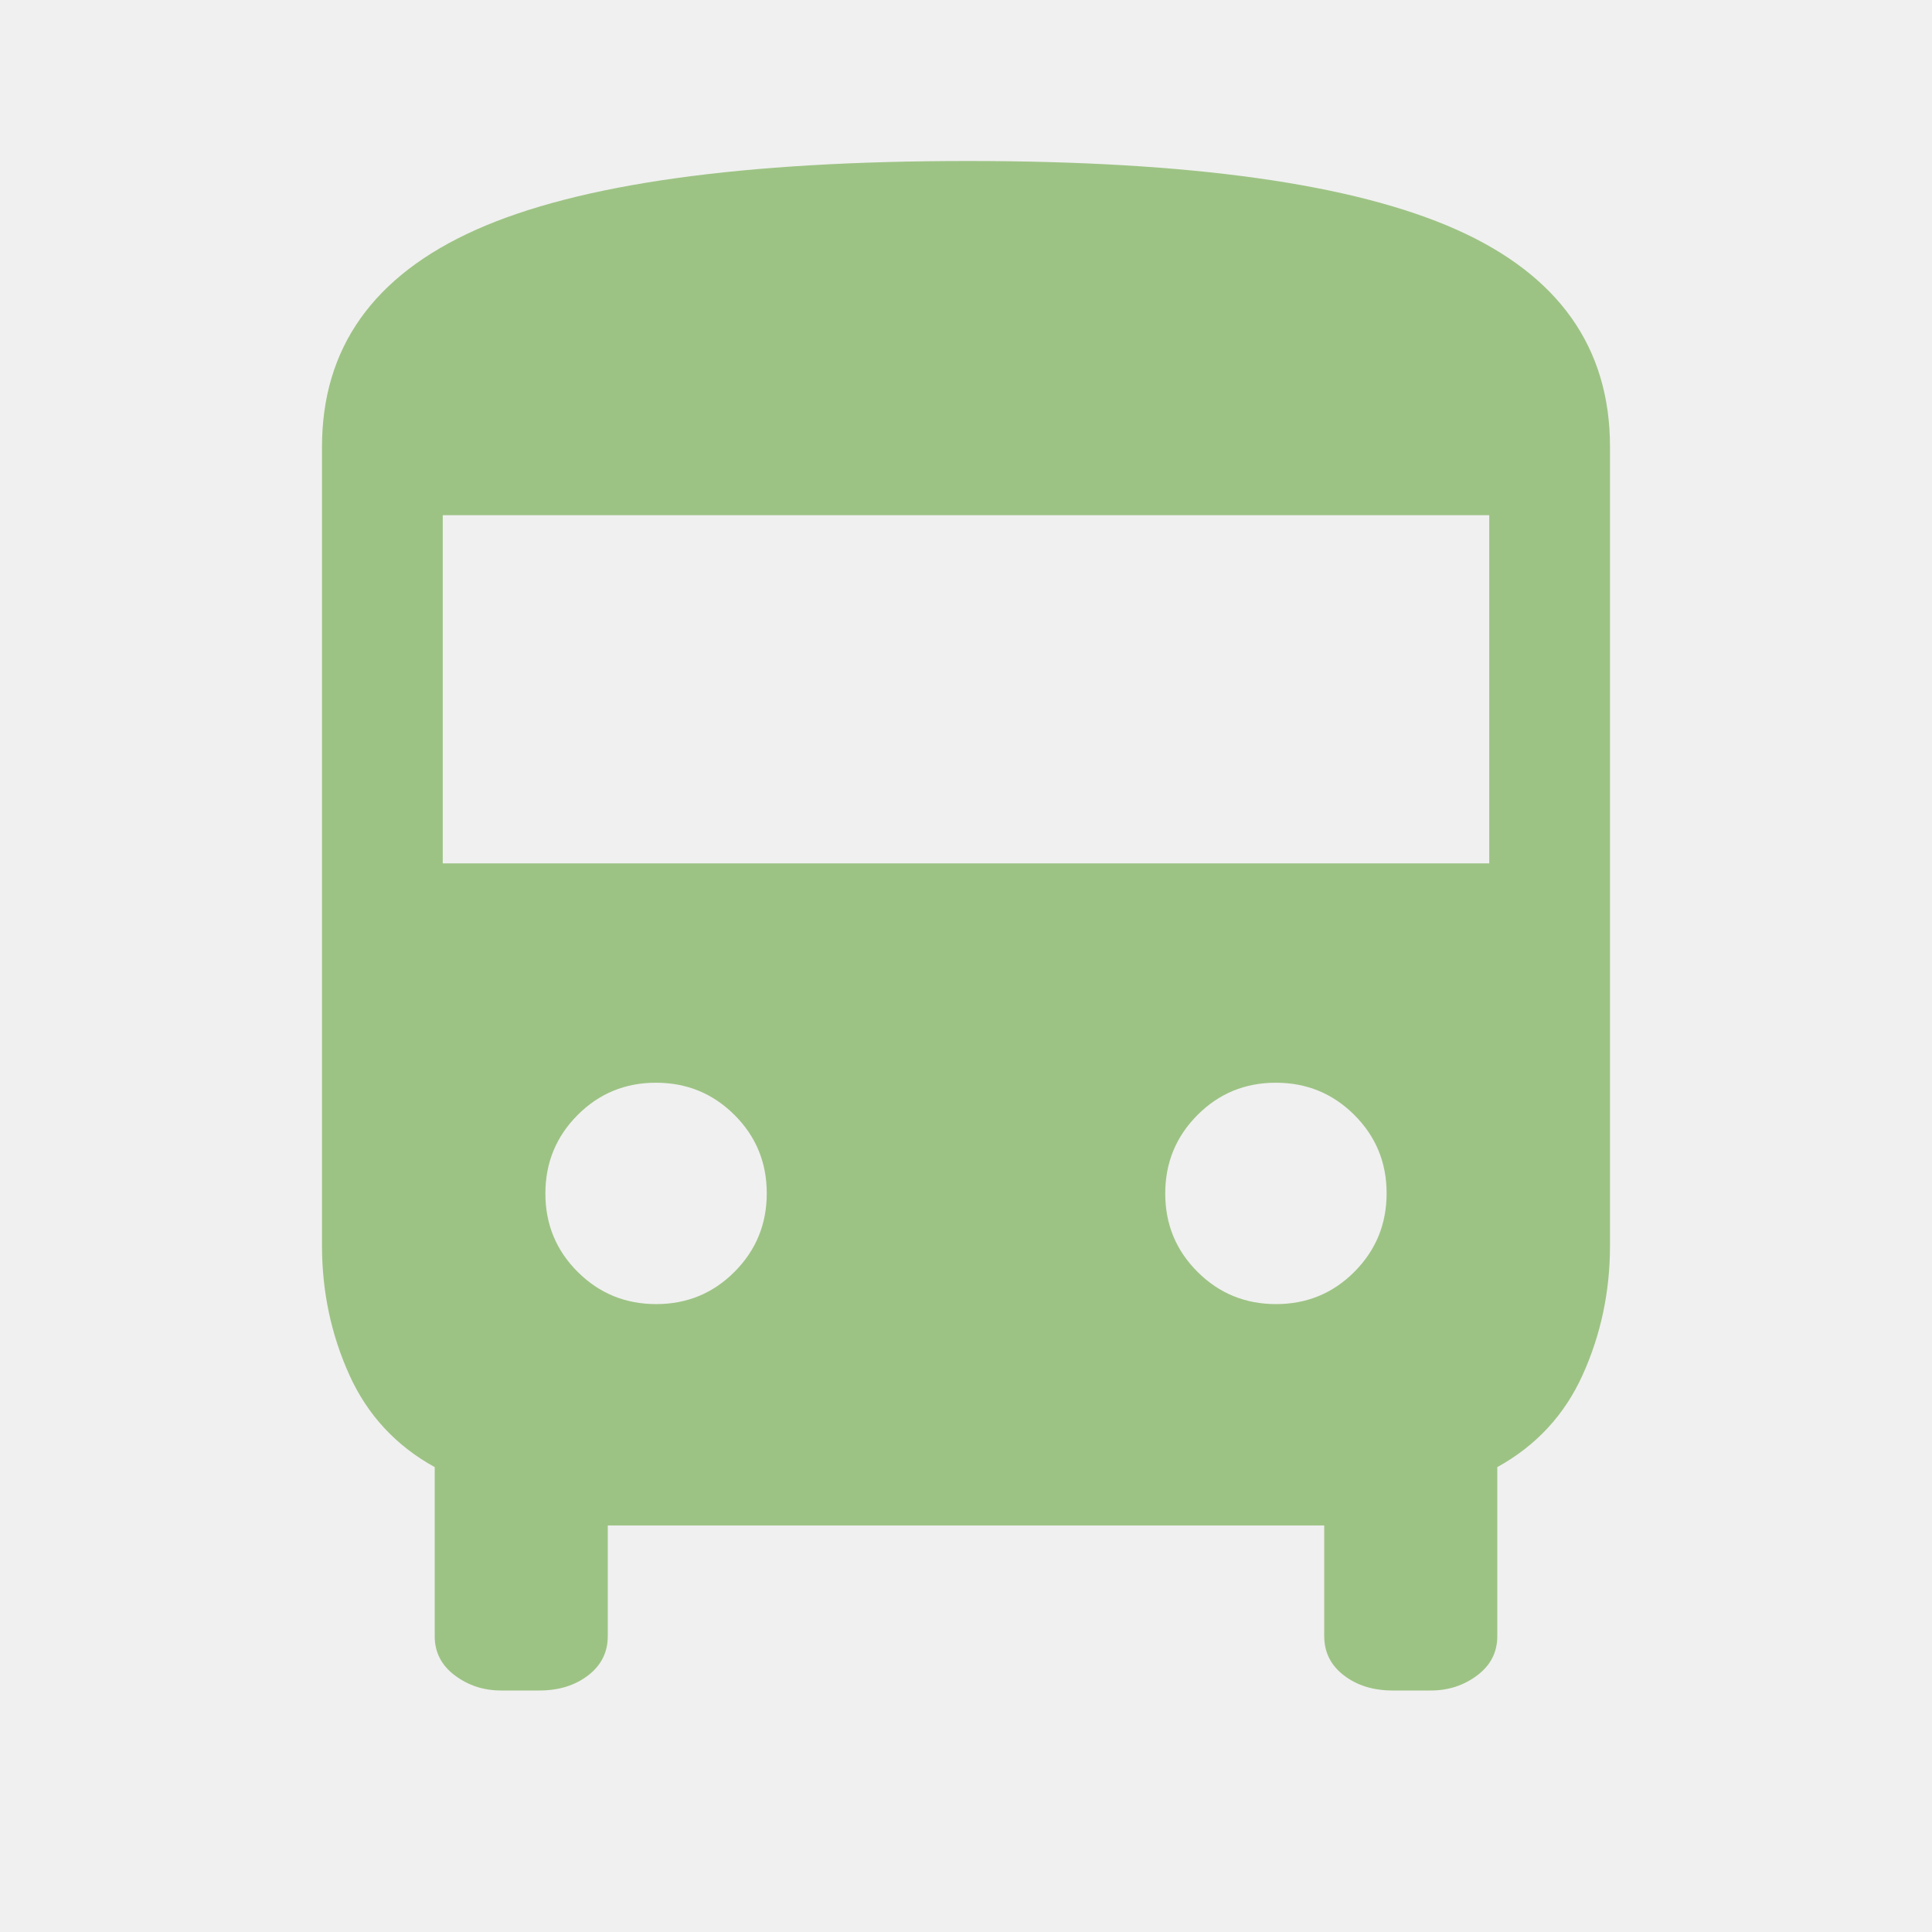
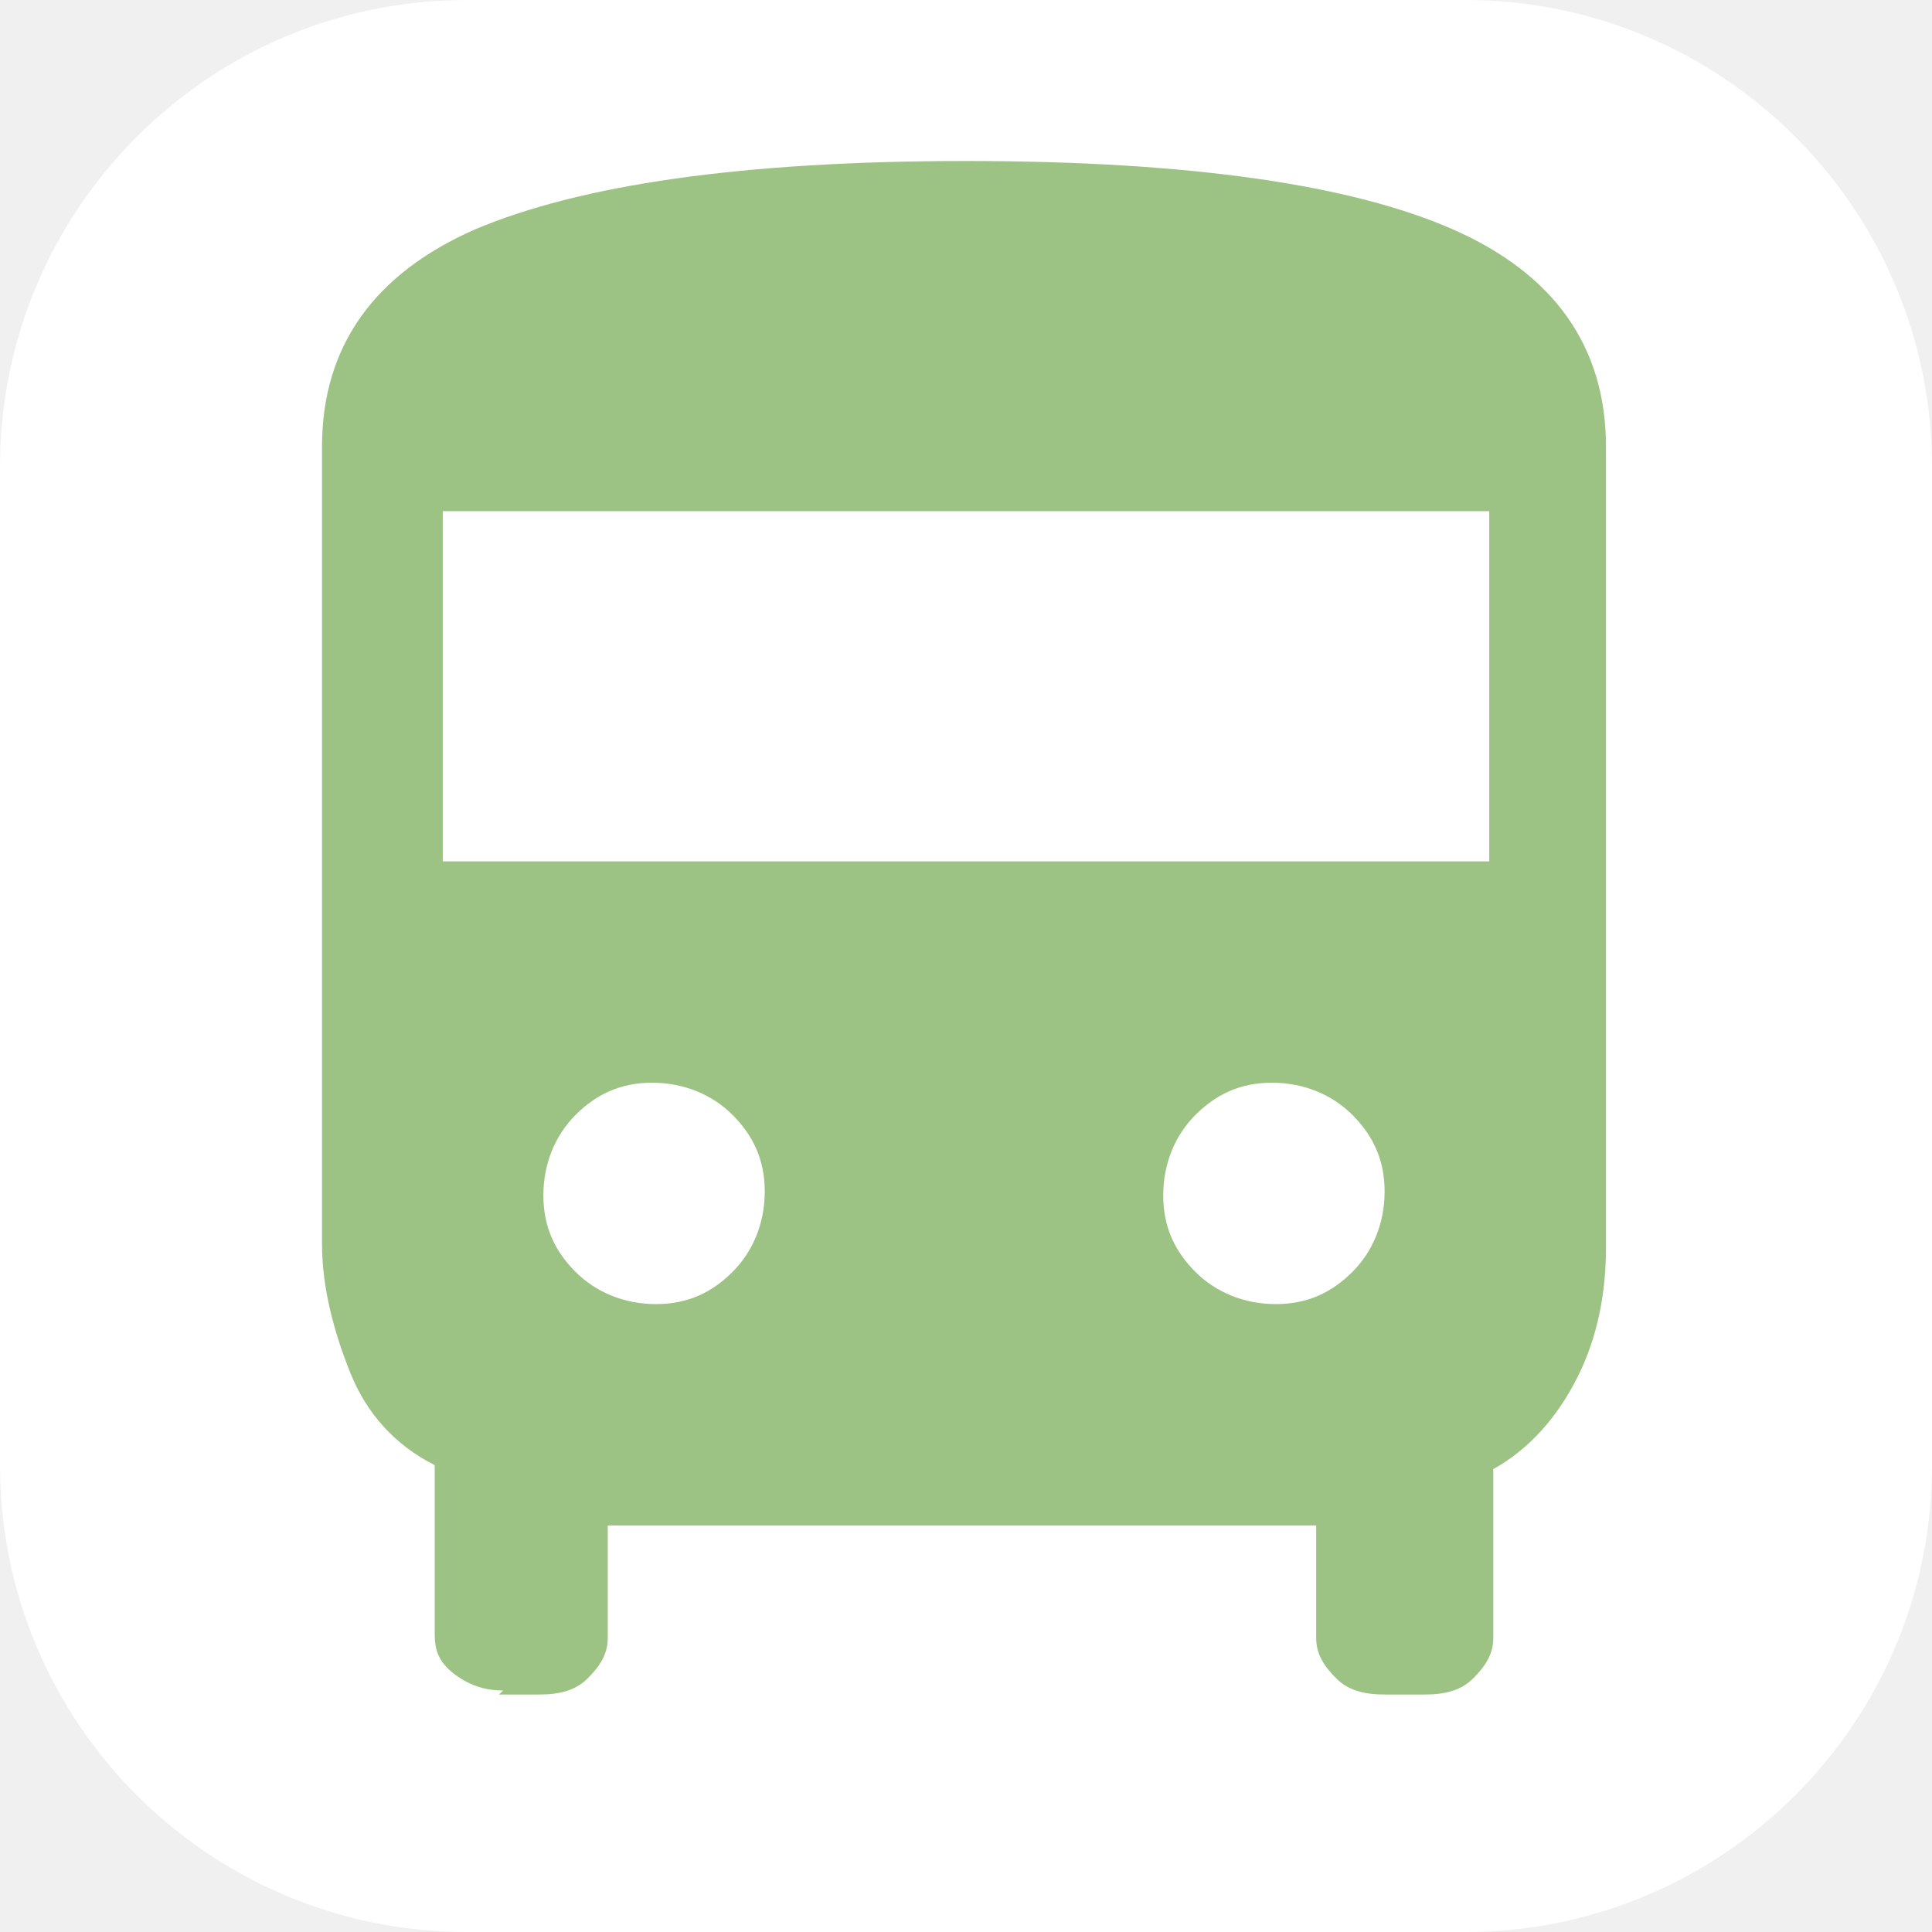
- <svg xmlns="http://www.w3.org/2000/svg" height="48px" viewBox="0 -960 960 960" width="48px" fill="#9DC384">
-   <path d="M249-120q-13 0-23-7.5T216-147v-84q-29-16-42.5-46T160-341v-397q0-73.66 76.5-107.83T481-880q166 0 242.5 34T800-738v397q0 34-13.5 64T744-231v84q0 12-10 19.5t-23 7.5h-19q-14.45 0-24.22-7.5Q658-135 658-147v-55H302v55q0 12-9.77 19.5-9.78 7.5-24.23 7.5h-19Zm-29-411h520v-173H220v173Zm106.06 219Q349-312 365-328.06q16-16.06 16-39T364.94-406q-16.06-16-39-16T287-405.94q-16 16.06-16 39T287.06-328q16.06 16 39 16Zm308 0Q657-312 673-328.06q16-16.06 16-39T672.94-406q-16.06-16-39-16T595-405.94q-16 16.06-16 39T595.06-328q16.06 16 39 16Z" />
+ <svg xmlns="http://www.w3.org/2000/svg" id="Layer_1" version="1.1" viewBox="0 0 48 48">
+   <defs>
+     <style>
+       .st0 {
+         fill: #fff;
+       }
+ 
+       .st1 {
+         fill: #9dc384;
+       }
+     </style>
+   </defs>
+   <rect class="st0" width="48" height="48" rx="11.6" ry="11.6" />
+   <path class="st1" d="M12.5,42c-.4,0-.8-.1-1.2-.4s-.5-.6-.5-1v-4.2c-1-.5-1.7-1.3-2.1-2.3s-.7-2.1-.7-3.2V11.1c0-2.5,1.3-4.3,3.8-5.4,2.6-1.1,6.6-1.7,12.2-1.7s9.6.6,12.1,1.7,3.8,2.9,3.8,5.4v19.9c0,1.1-.2,2.2-.7,3.2s-1.2,1.8-2.1,2.3v4.2c0,.4-.2.7-.5,1s-.7.4-1.2.4h-1c-.5,0-.9-.1-1.2-.4-.3-.3-.5-.6-.5-1v-2.8H15.1v2.8c0,.4-.2.7-.5,1-.3.3-.7.4-1.2.4h-1ZM11,21.4h26v-8.7H11v8.7ZM16.3,32.4c.8,0,1.4-.3,1.9-.8s.8-1.2.8-2-.3-1.4-.8-1.9c-.5-.5-1.2-.8-2-.8s-1.4.3-1.9.8c-.5.5-.8,1.2-.8,2s.3,1.4.8,1.9,1.2.8,2,.8ZM31.7,32.4c.8,0,1.4-.3,1.9-.8s.8-1.2.8-2-.3-1.4-.8-1.9-1.2-.8-2-.8-1.4.3-1.9.8c-.5.5-.8,1.2-.8,2s.3,1.4.8,1.9,1.2.8,2,.8Z" />
</svg>
